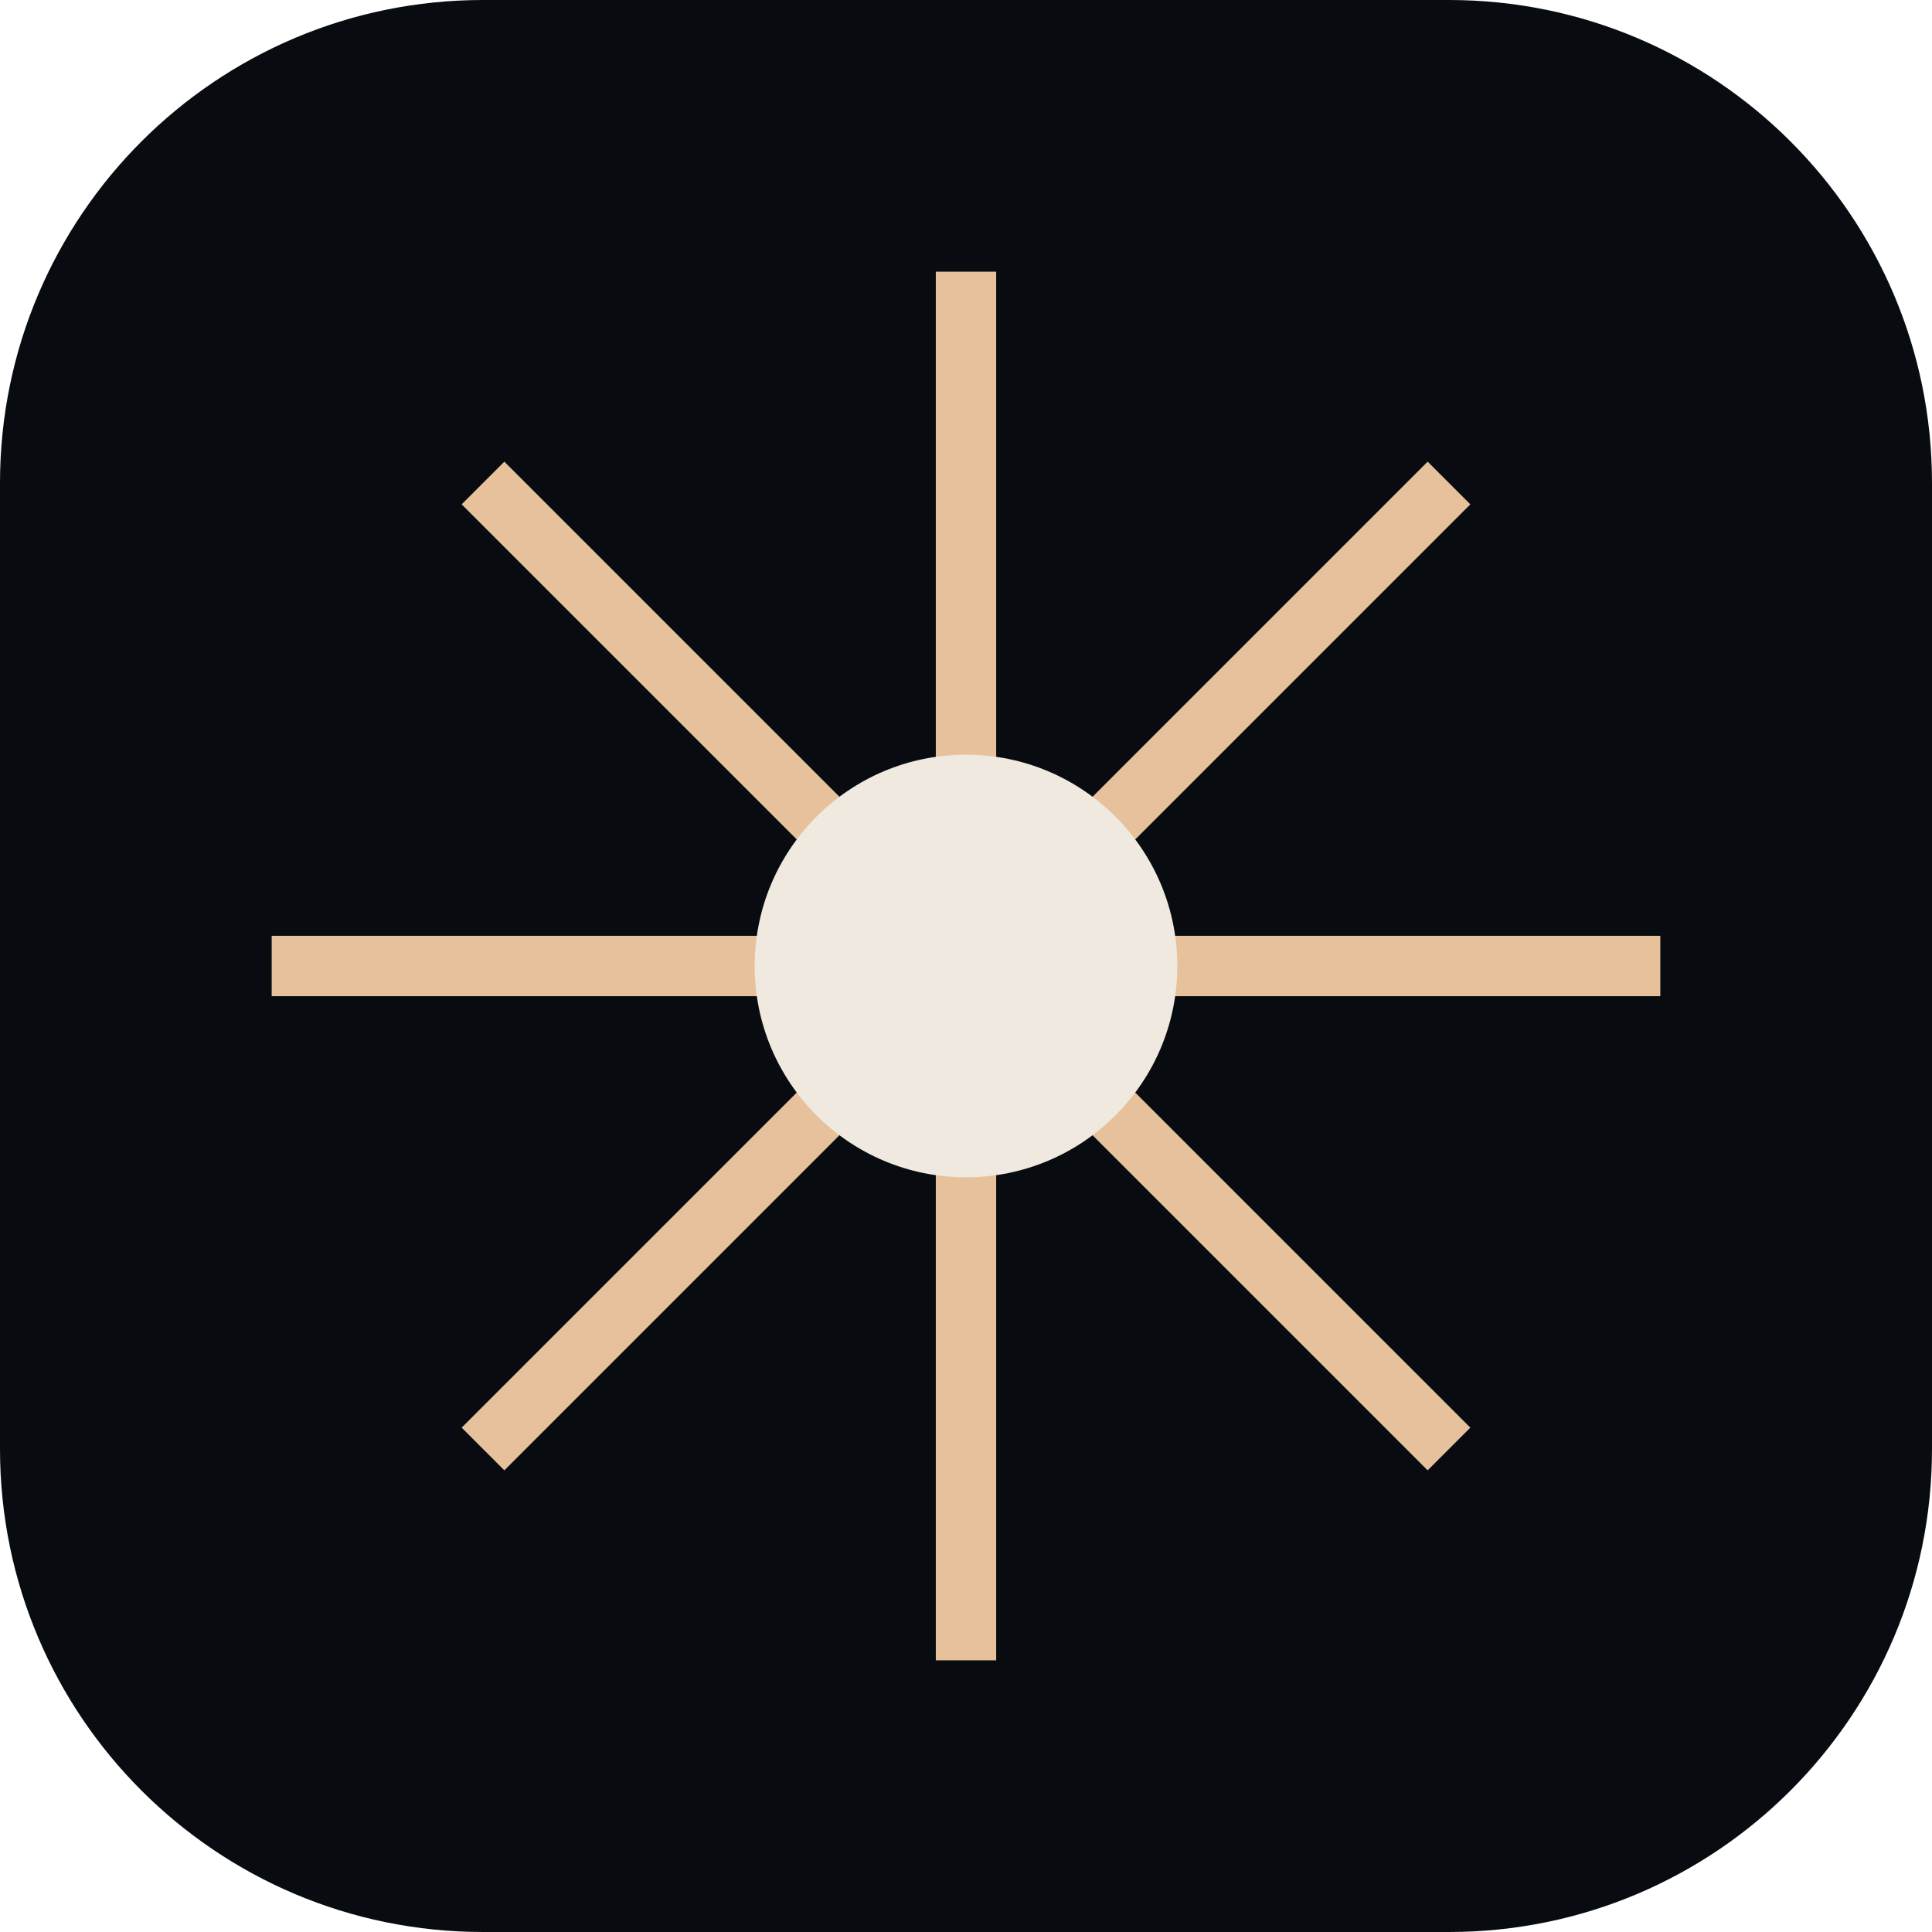
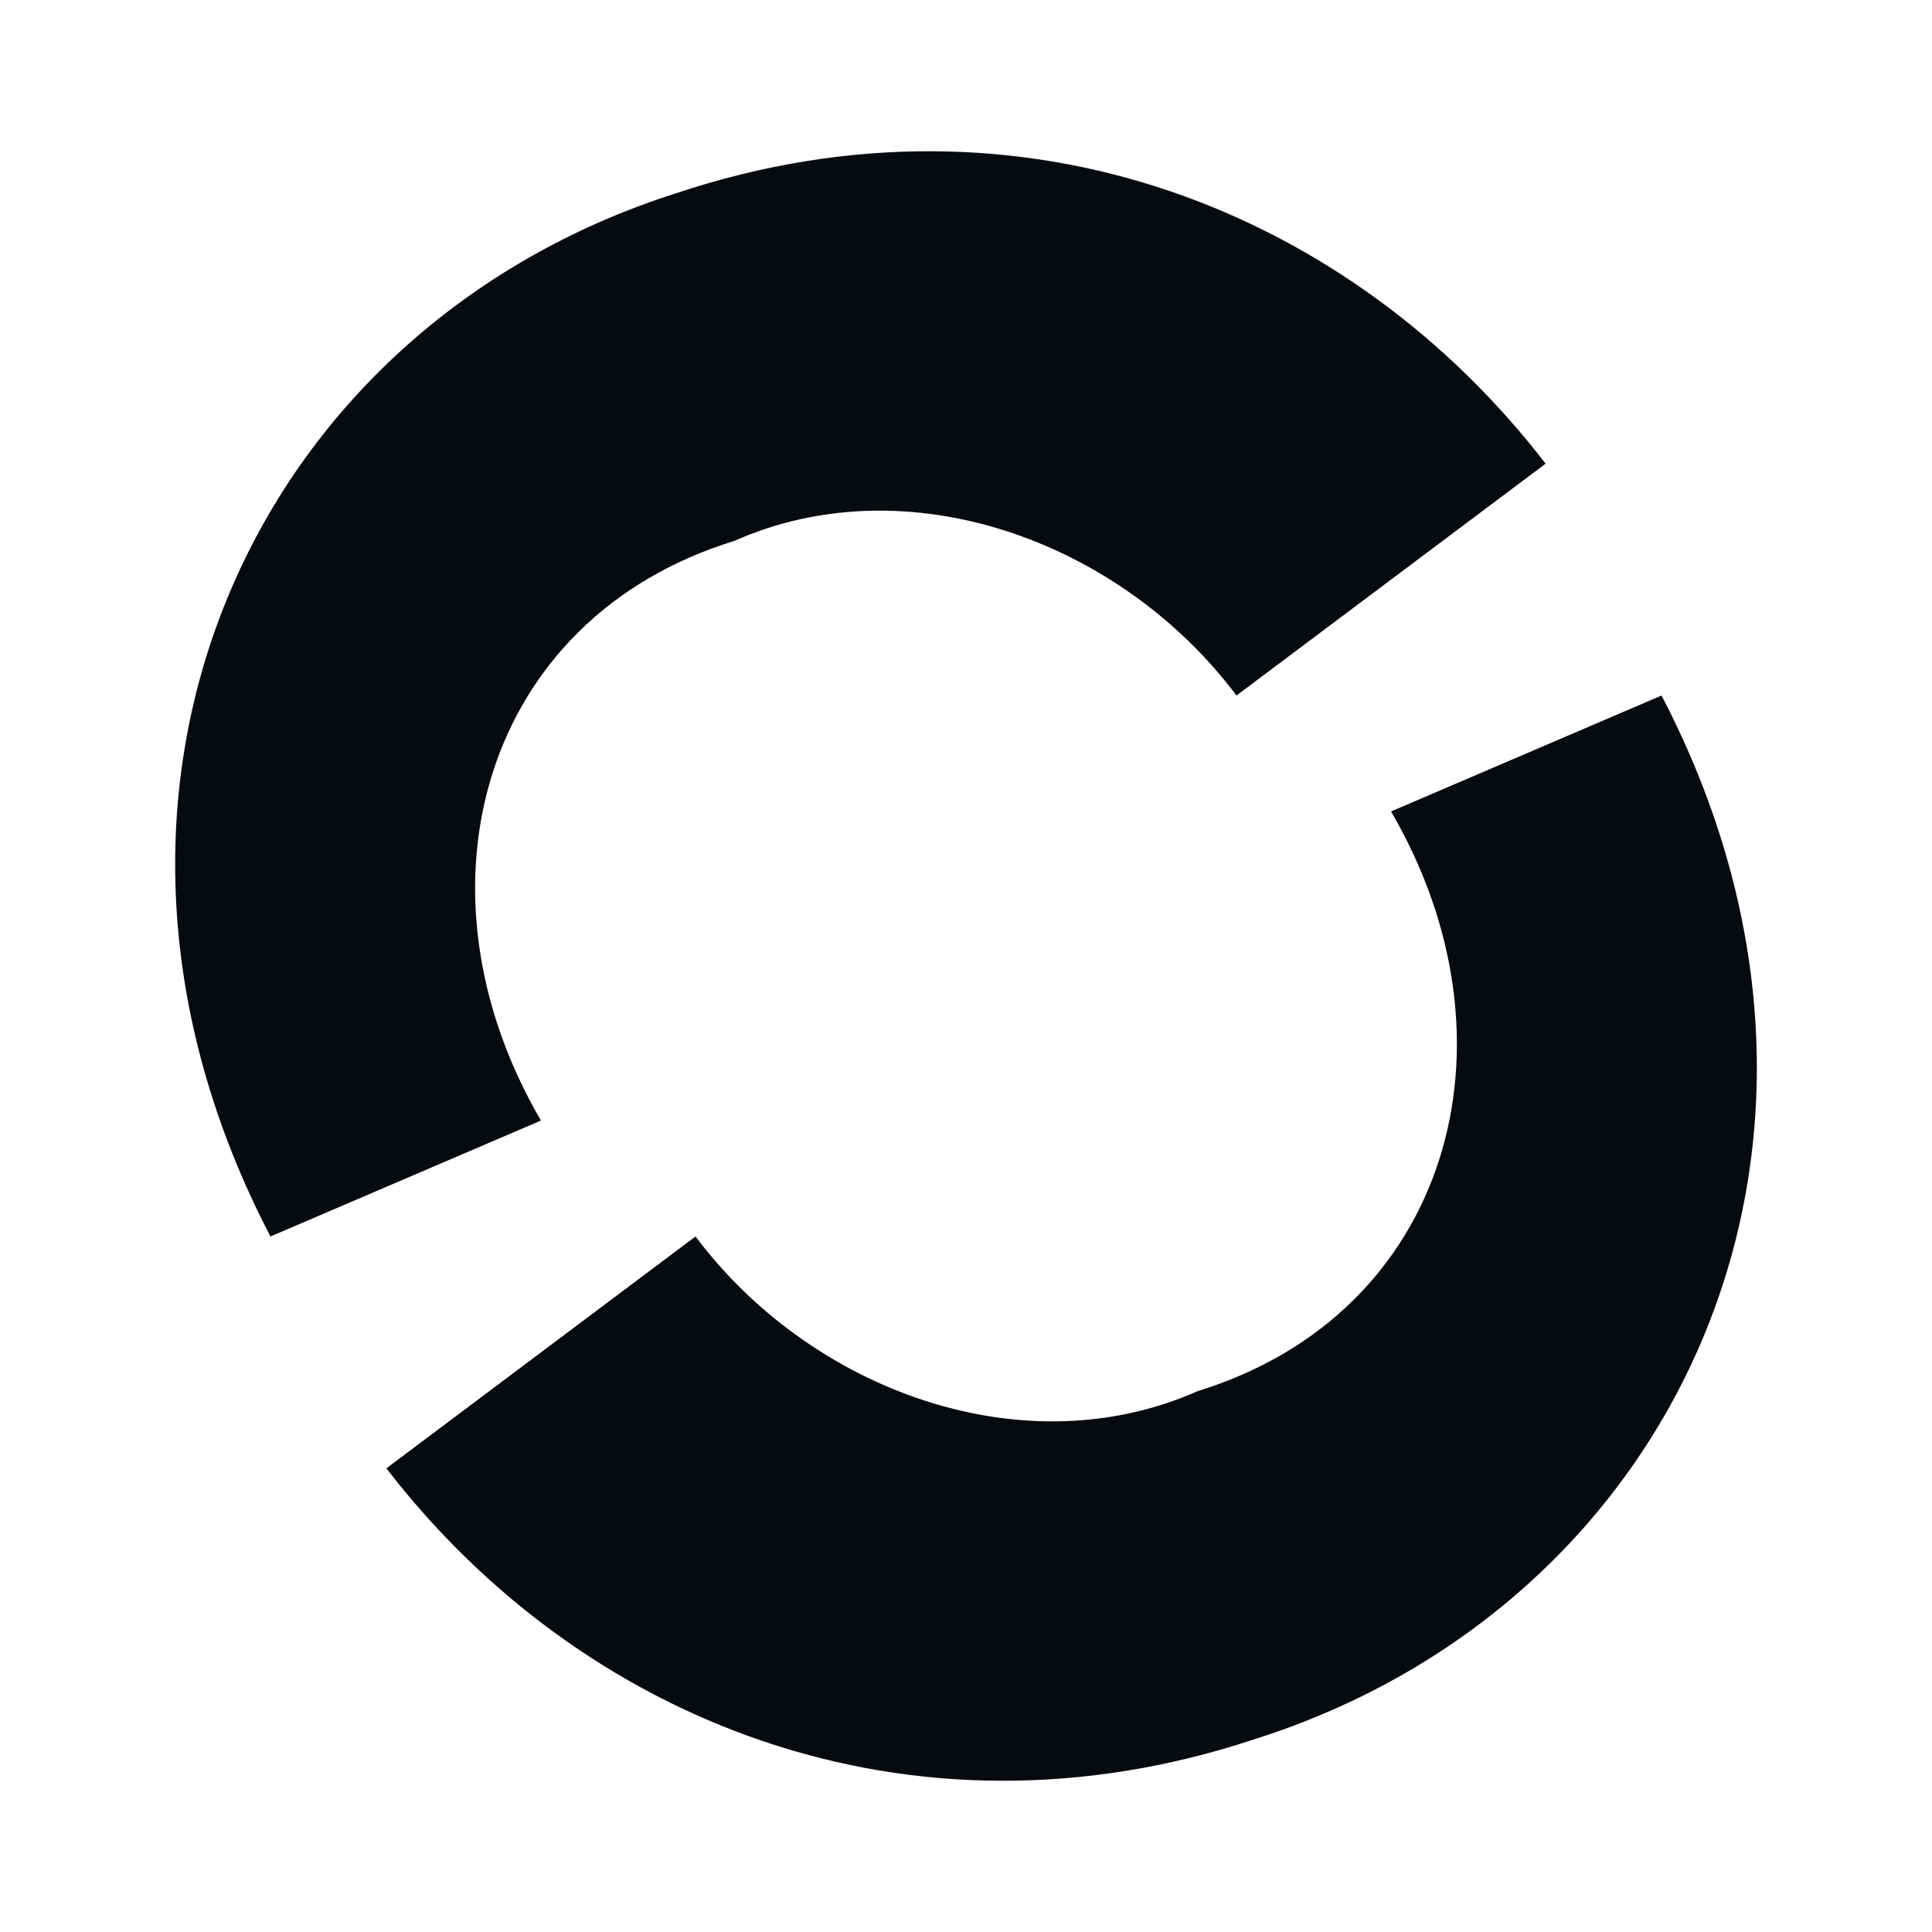
- <svg xmlns="http://www.w3.org/2000/svg" viewBox="0 0 64 64">
-   <rect width="64" height="64" rx="16" fill="#080c10" />
-   <g stroke="#e6c19c" stroke-width="2">
-     <path d="M32 9v46M9 32h46M16 16l32 32M16 48l32-32" />
-   </g>
-   <circle cx="32" cy="32" r="7" fill="#f0e9df" />
+ <svg xmlns="http://www.w3.org/2000/svg" width="100" height="100" viewBox="0 0 100 100" fill="currentColor" role="img" aria-label="VOID ATLAS">
+   <style>:root{color:#070b10}@media(prefers-color-scheme:dark){:root{color:#ece9e2}}</style>
+   <path d="M14 64C2 41 13 17 35 10C53 4 70 11 80 24L64 36C58 28 47 24 38 28C25 32 21 46 28 58Z" />
+   <path d="M86 36C98 59 87 83 65 90C47 96 30 89 20 76L36 64C42 72 53 76 62 72C75 68 79 54 72 42Z" />
</svg>
